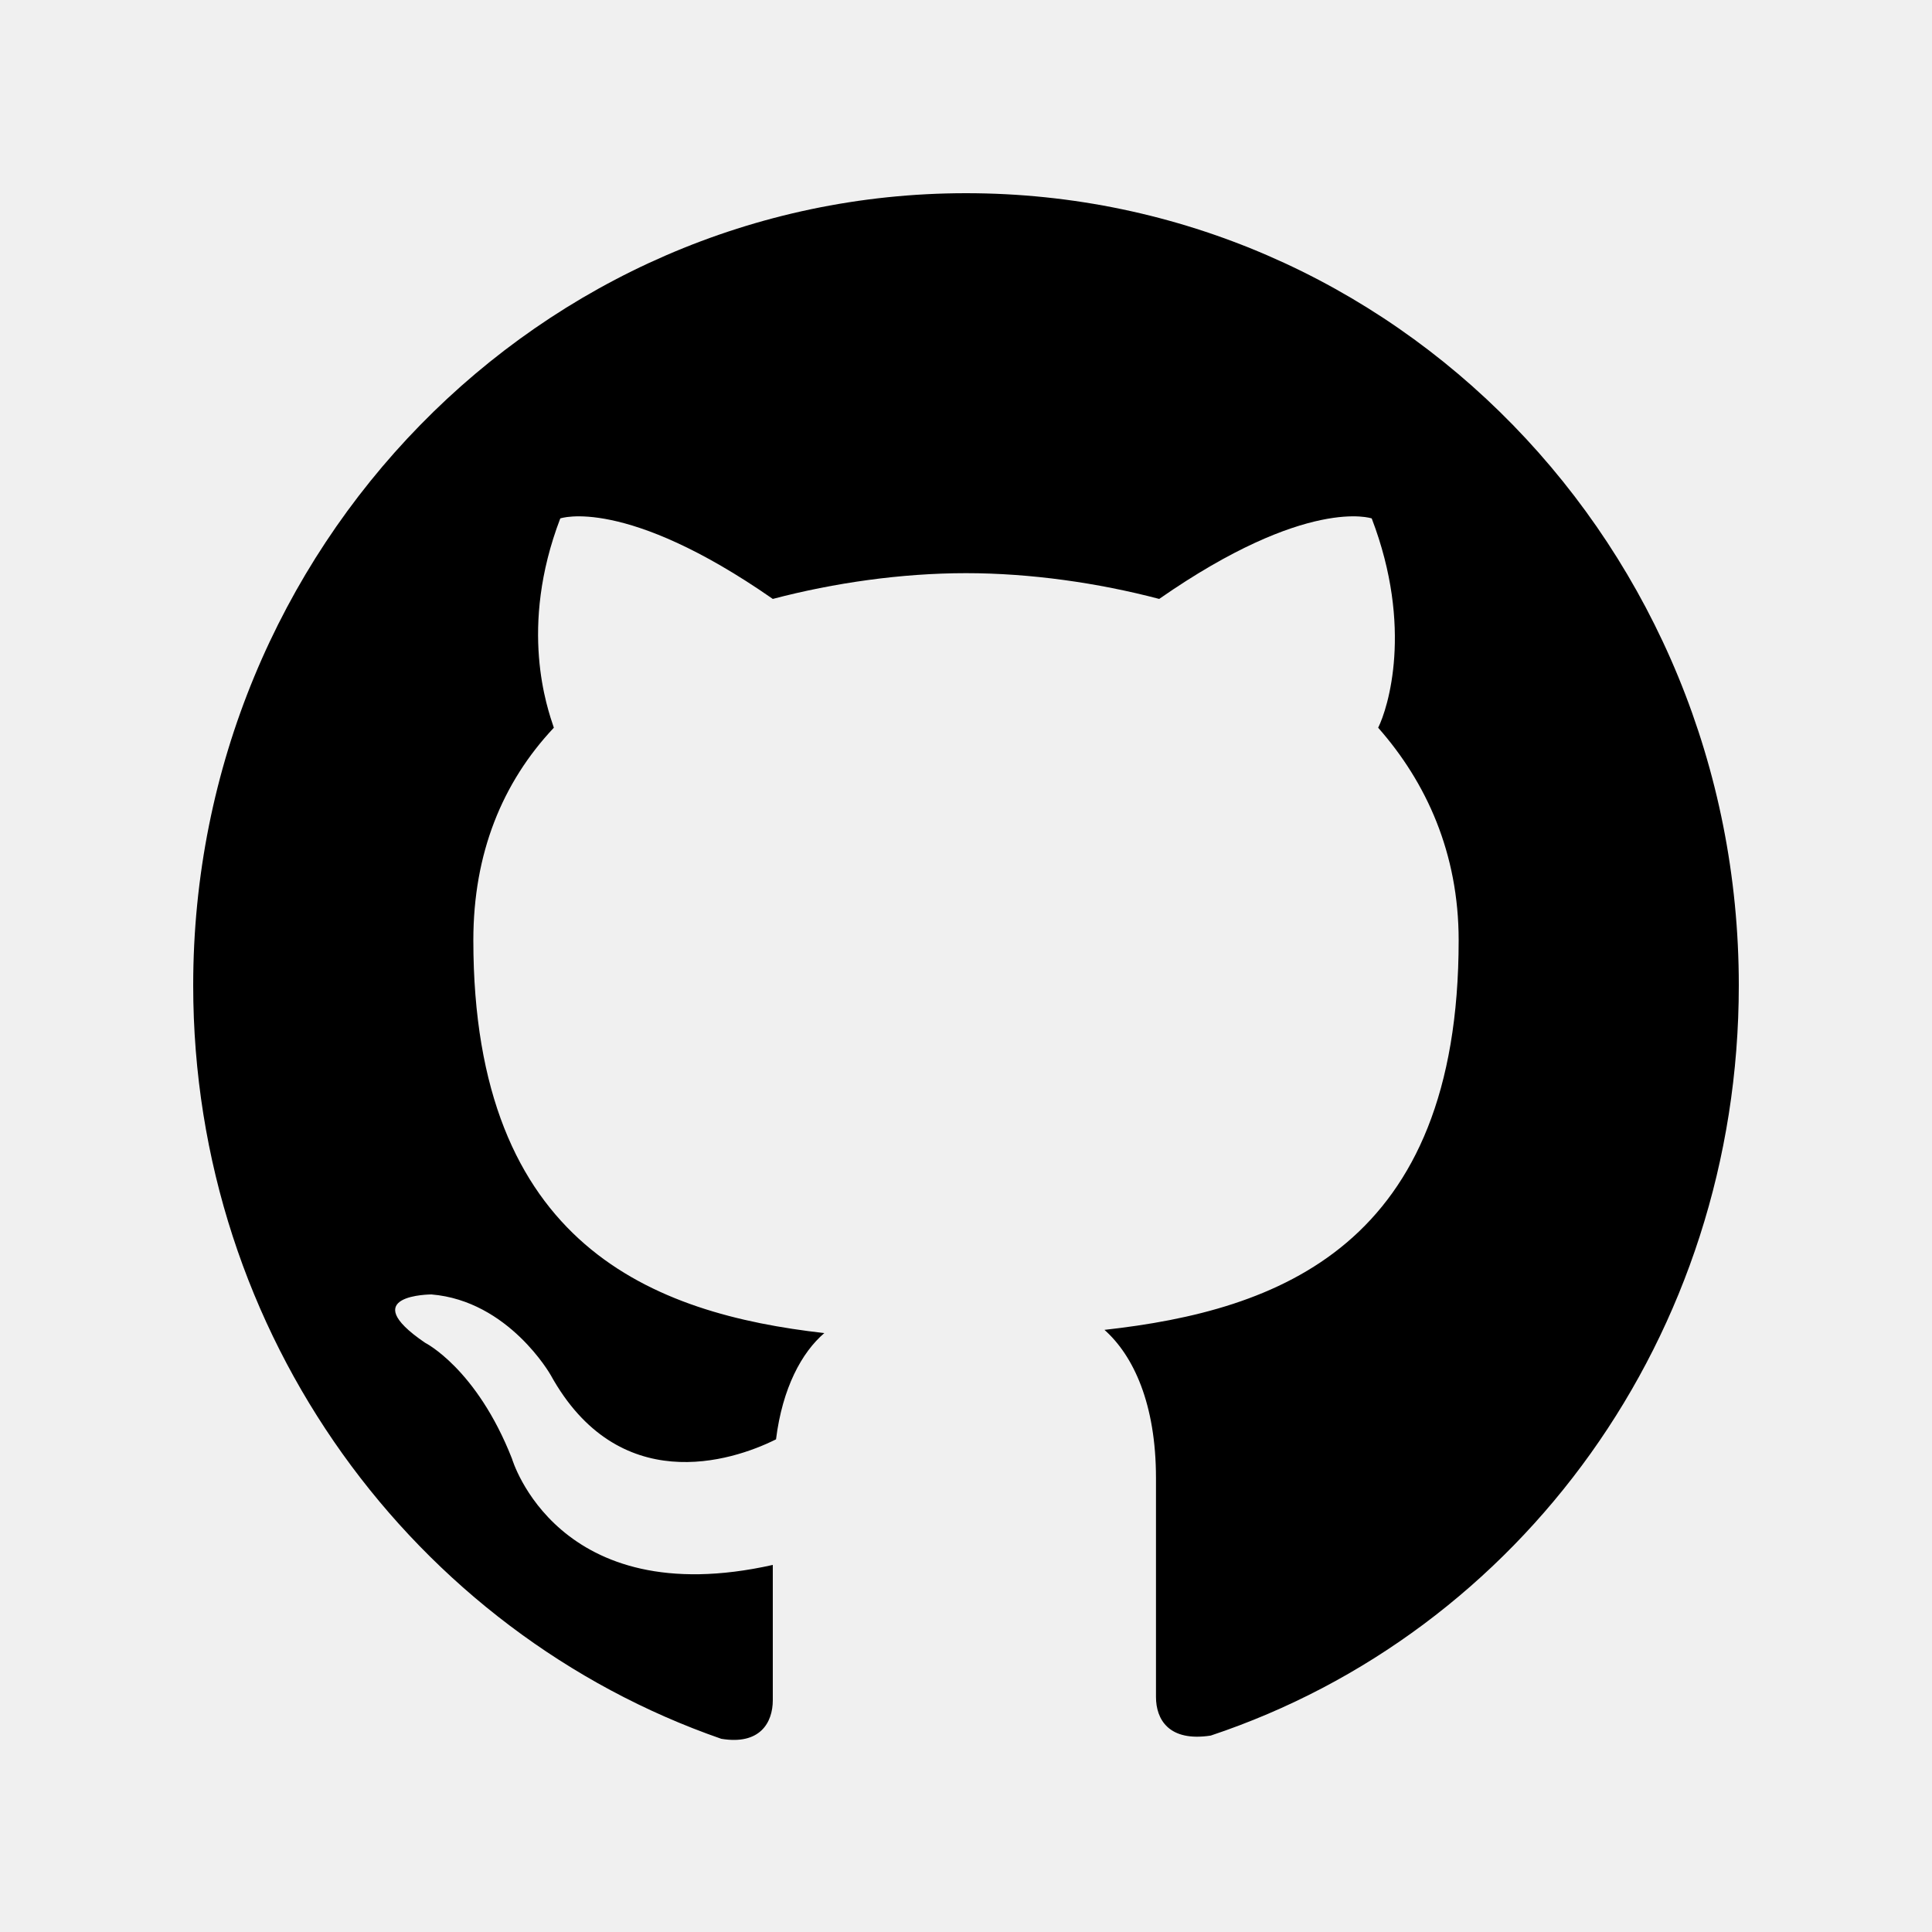
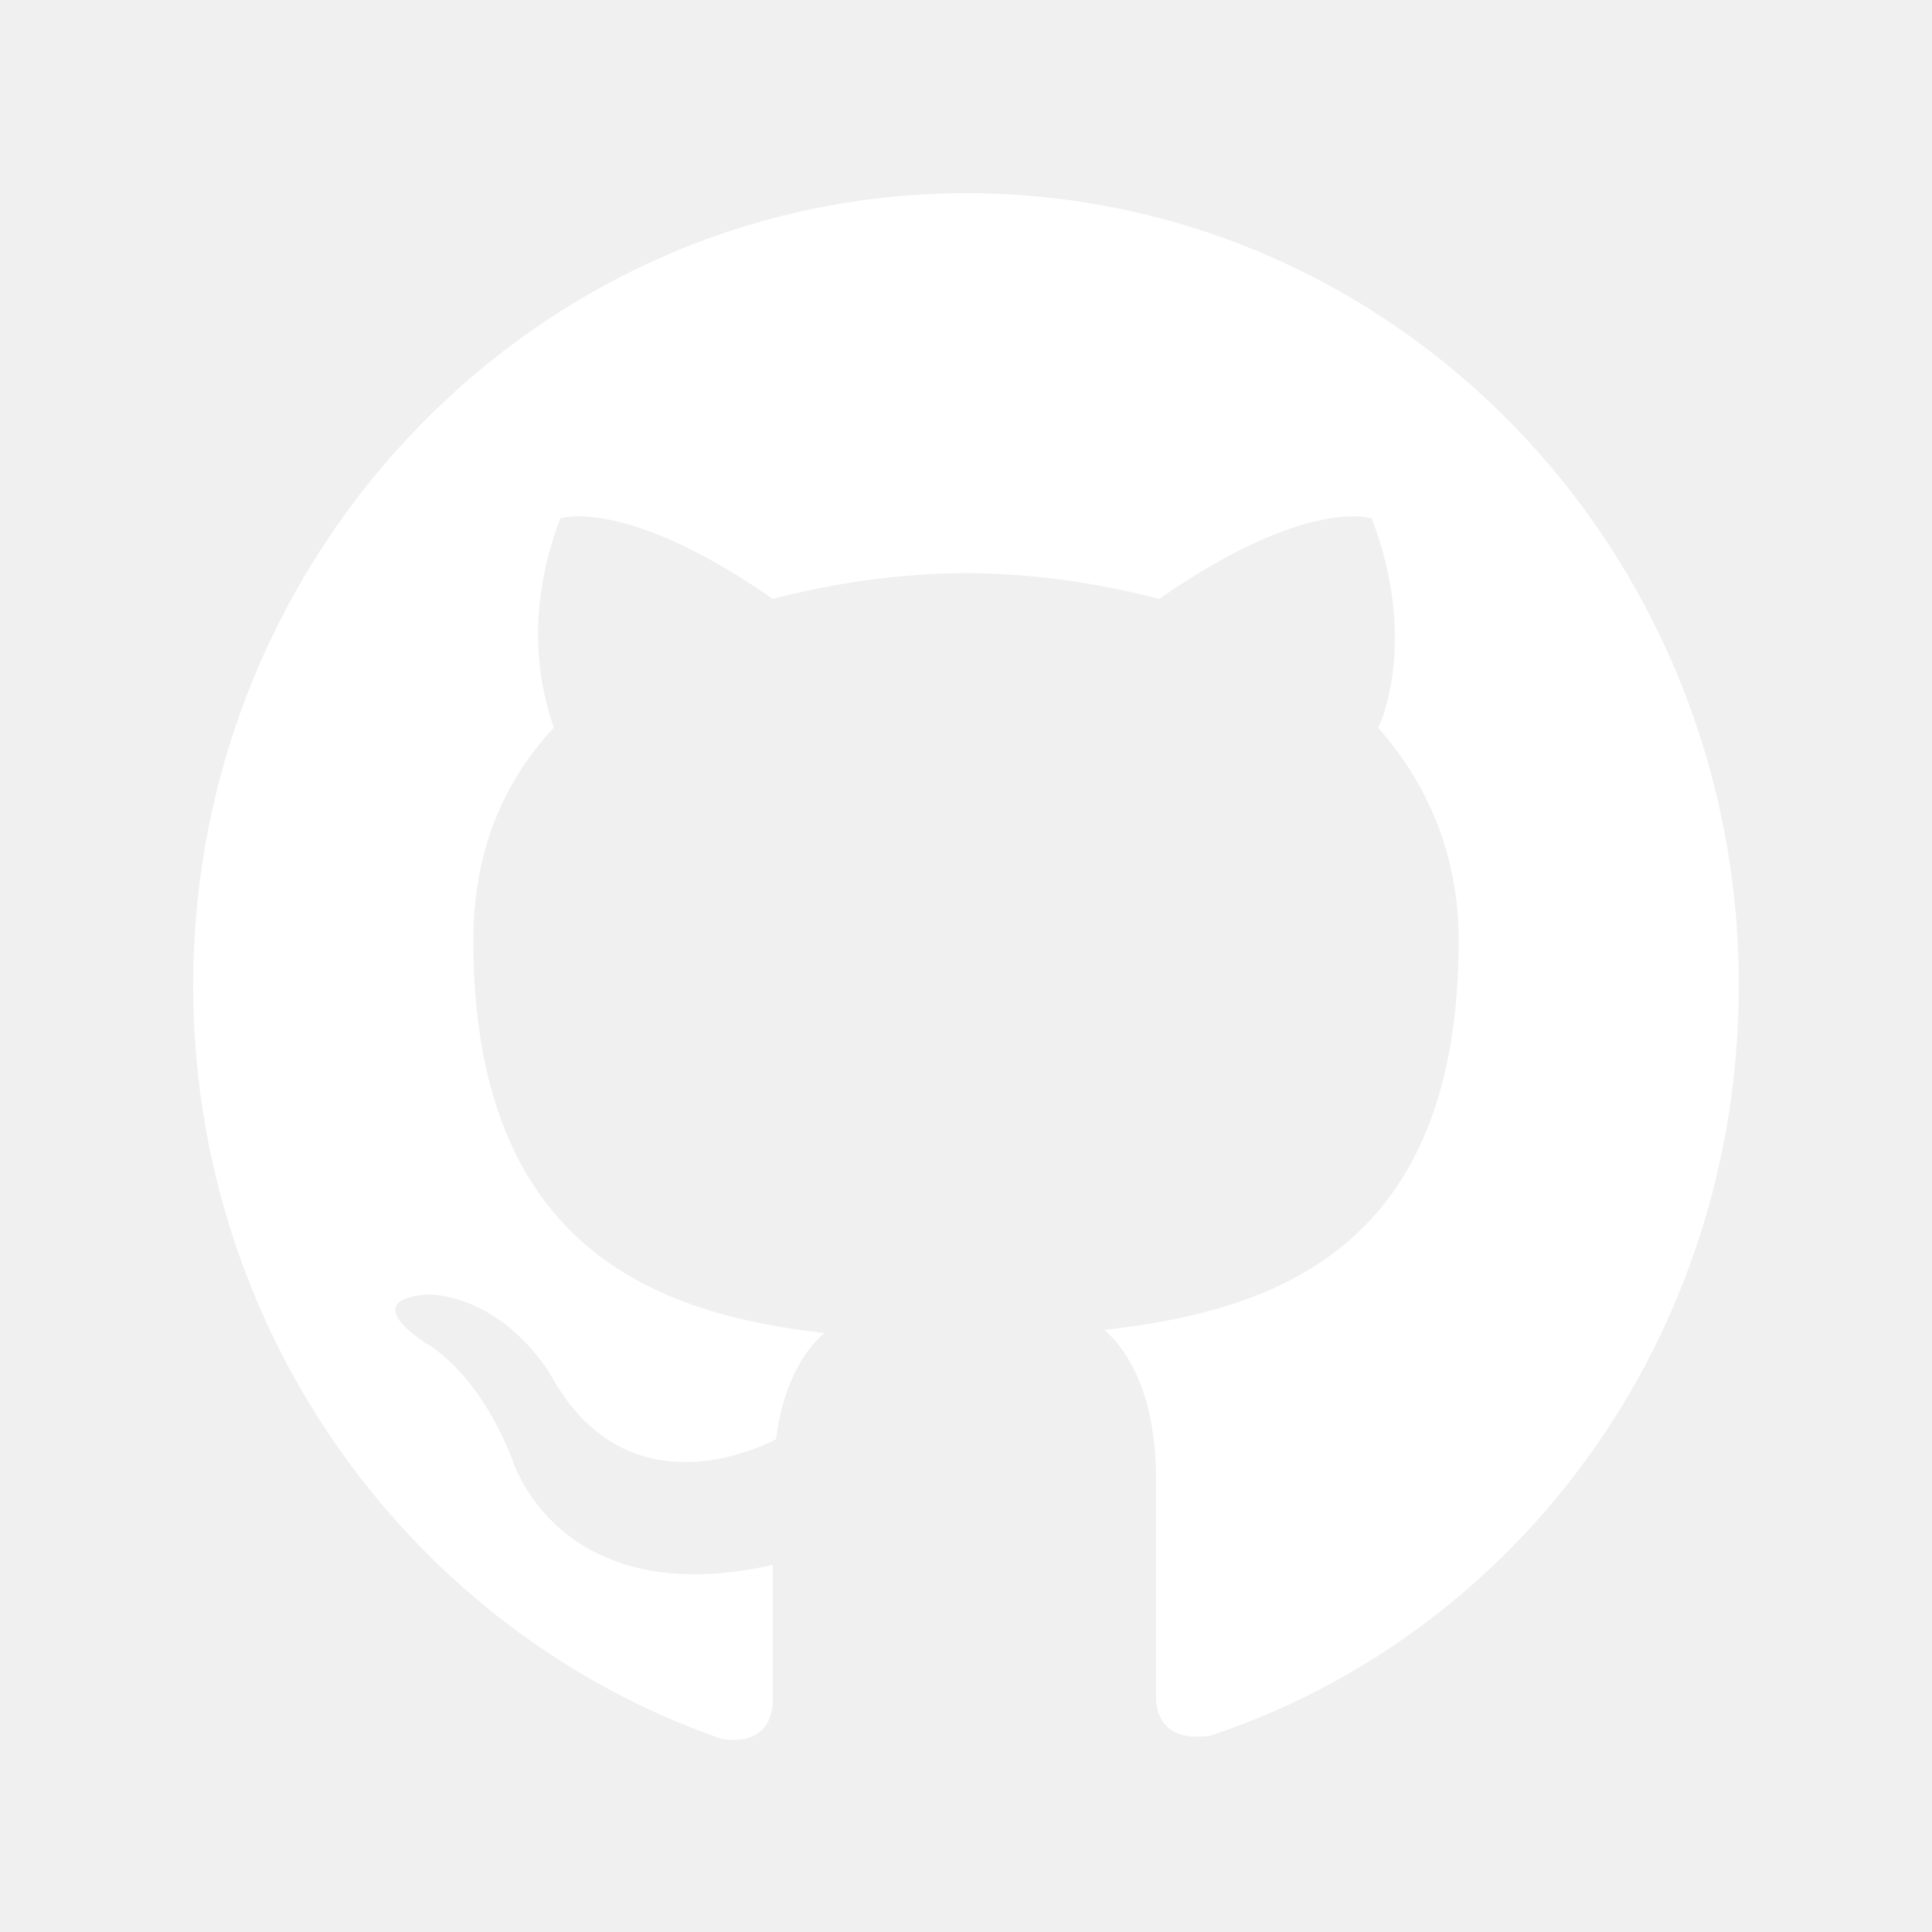
<svg xmlns="http://www.w3.org/2000/svg" viewBox="0 0 60 60">
-   <path d="M30 6C16.8 6 6 17 6 30.6 6 41.5 12.9 50.7 22.4 54c1.2.2 1.6-.5 1.6-1.2v-4.2c-6.7 1.5-8.1-3.3-8.1-3.3-1.1-2.8-2.7-3.6-2.7-3.6-2.2-1.5.2-1.5.2-1.5 2.4.2 3.7 2.5 3.7 2.5 2.1 3.8 5.6 2.7 7 2 .2-1.6.8-2.7 1.5-3.3-5.3-.6-10.9-2.7-10.9-12.2 0-2.7.9-4.9 2.5-6.6-.2-.6-1.1-3.1.2-6.5 0 0 2-.7 6.6 2.5 1.9-.5 4-.8 6-.8s4.1.3 6 .8c4.6-3.2 6.6-2.5 6.6-2.5 1.3 3.4.5 5.9.2 6.5 1.5 1.7 2.5 3.9 2.5 6.6 0 9.5-5.6 11.5-11 12.1.9.8 1.6 2.3 1.6 4.6v6.8c0 .7.4 1.4 1.7 1.2C47.2 50.7 54 41.5 54 30.6 54 17 43.3 6 30 6z" />
+   <path fill="#ffffff" d="M30 6C16.8 6 6 17 6 30.6 6 41.5 12.9 50.7 22.4 54c1.2.2 1.6-.5 1.6-1.2v-4.2c-6.7 1.5-8.1-3.3-8.1-3.3-1.1-2.8-2.7-3.6-2.7-3.6-2.2-1.5.2-1.5.2-1.5 2.4.2 3.7 2.5 3.7 2.5 2.1 3.8 5.6 2.7 7 2 .2-1.6.8-2.7 1.5-3.3-5.3-.6-10.9-2.7-10.9-12.2 0-2.7.9-4.9 2.5-6.6-.2-.6-1.1-3.1.2-6.5 0 0 2-.7 6.6 2.5 1.9-.5 4-.8 6-.8s4.1.3 6 .8c4.6-3.2 6.6-2.5 6.6-2.5 1.3 3.4.5 5.9.2 6.5 1.5 1.7 2.5 3.9 2.5 6.6 0 9.5-5.6 11.5-11 12.1.9.8 1.6 2.3 1.6 4.6v6.8c0 .7.4 1.4 1.7 1.2C47.2 50.7 54 41.5 54 30.6 54 17 43.3 6 30 6z" />
</svg>
